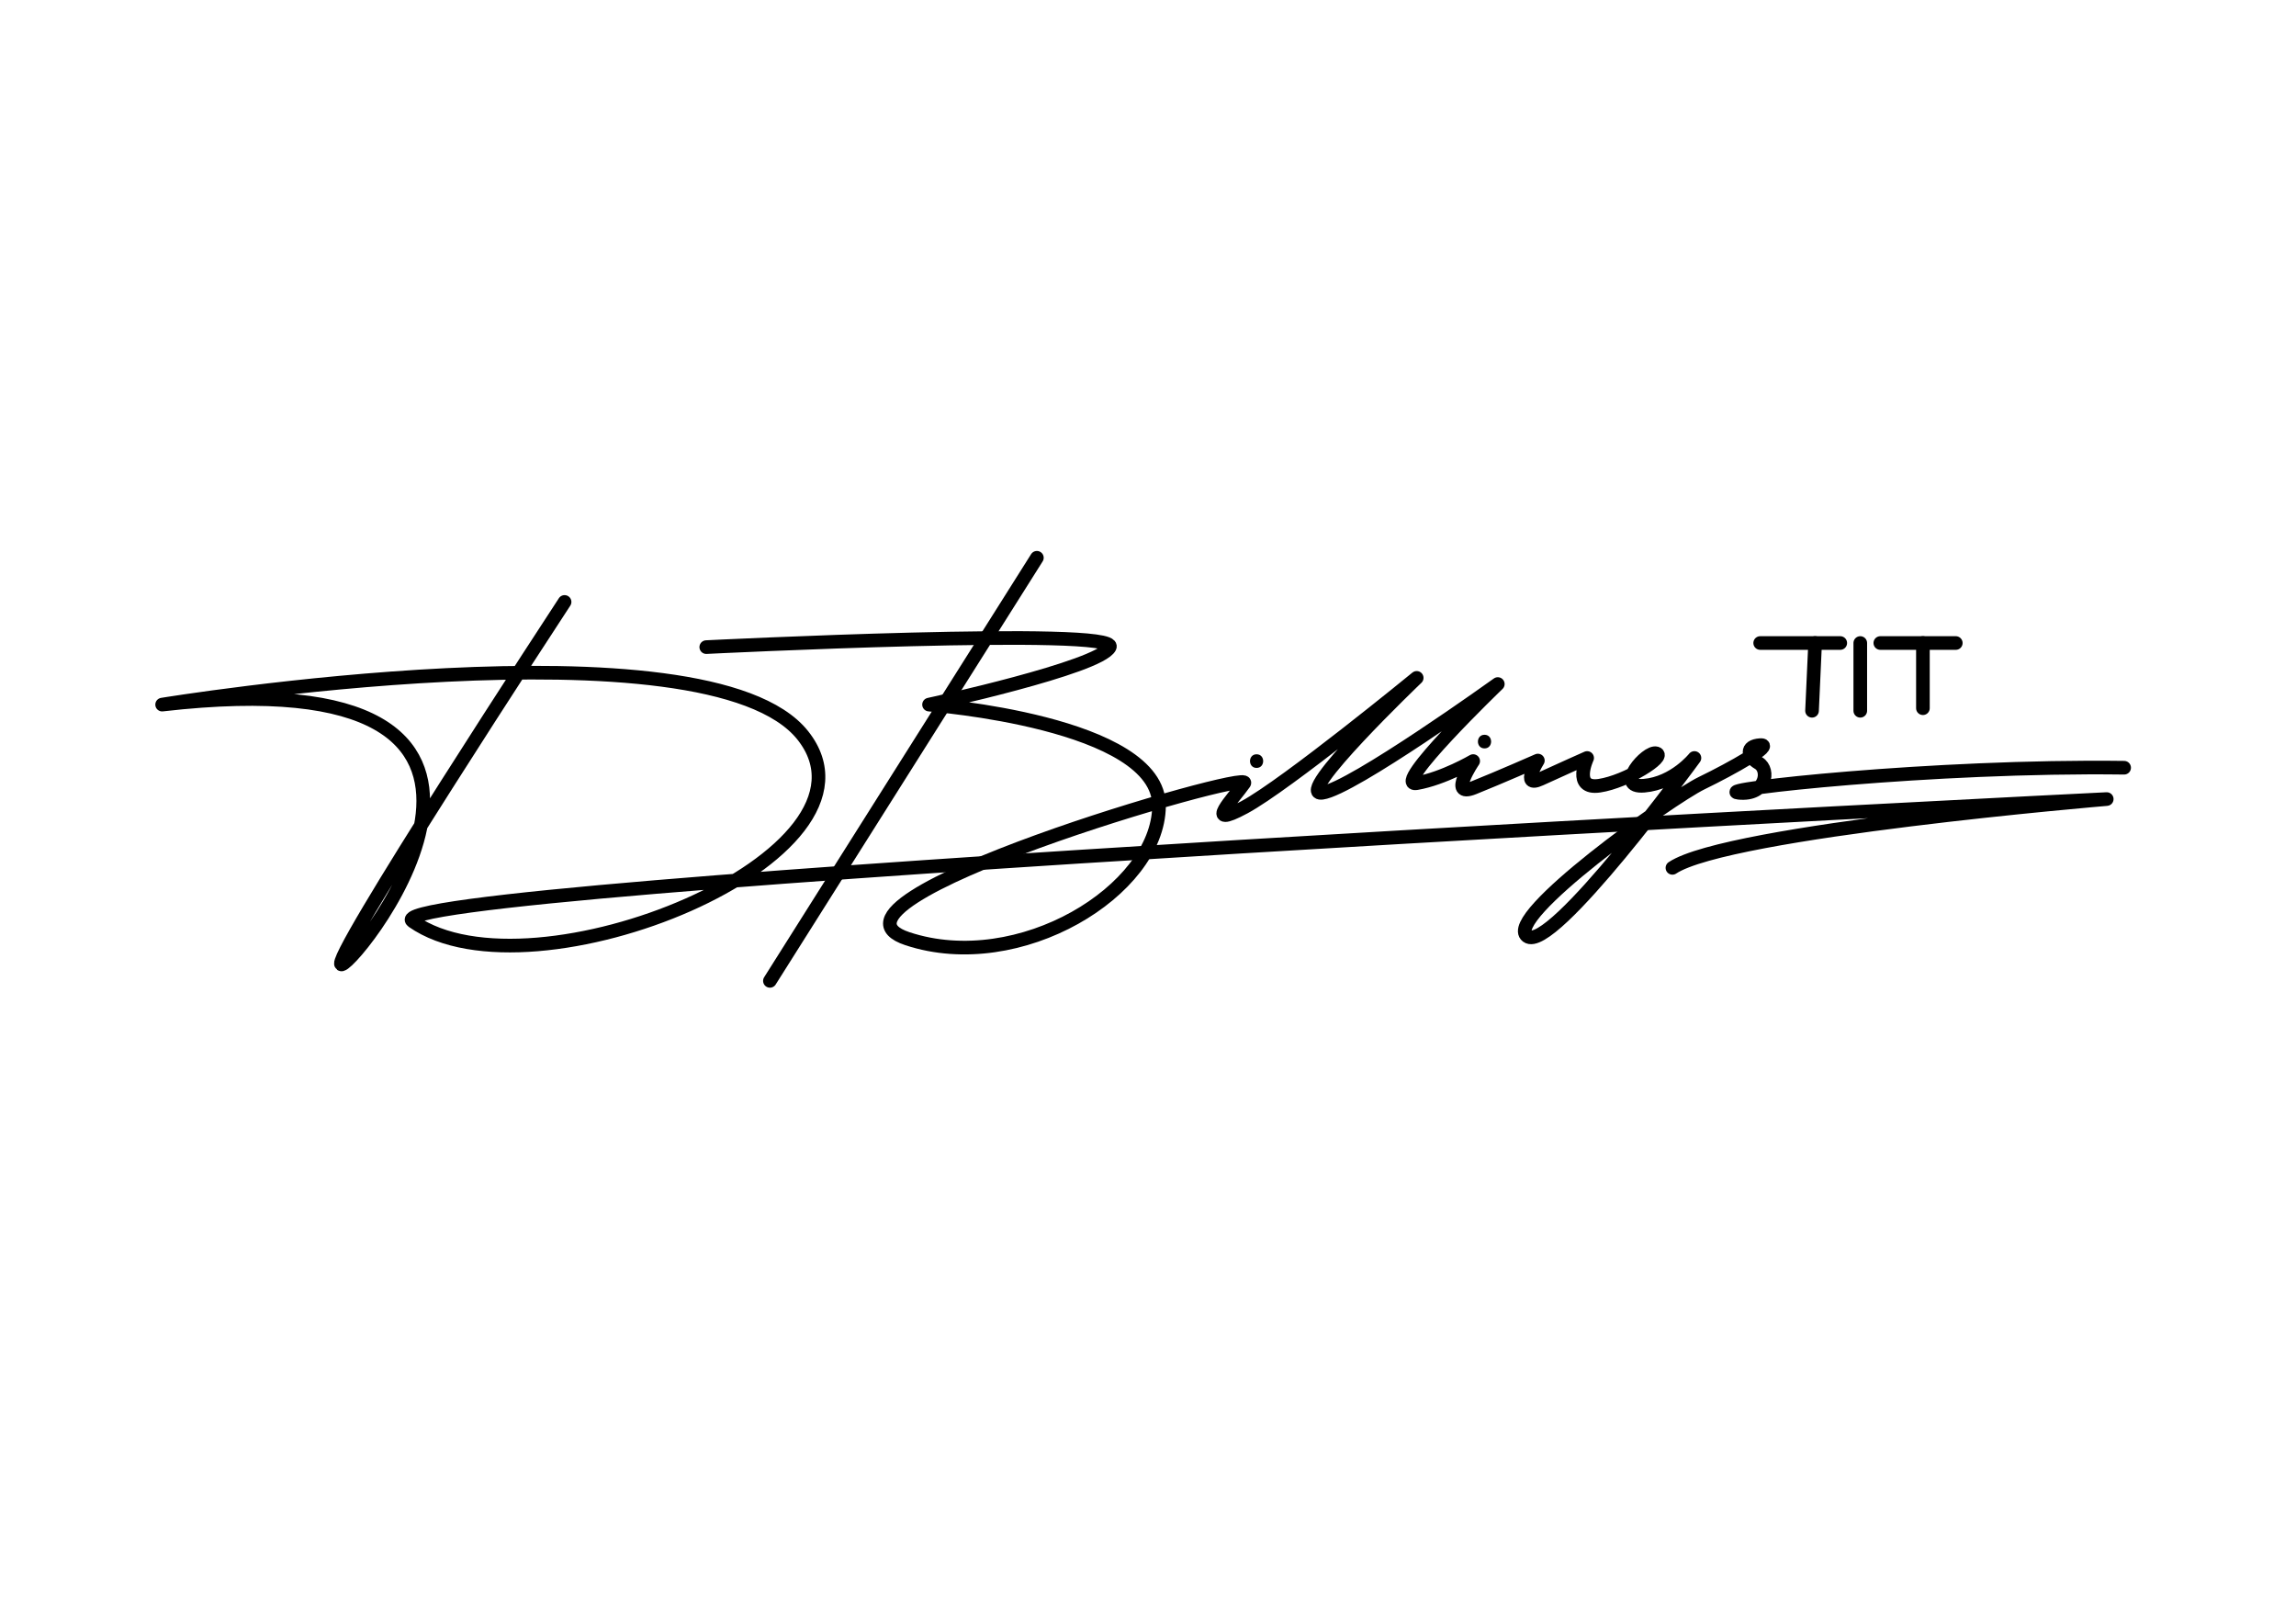
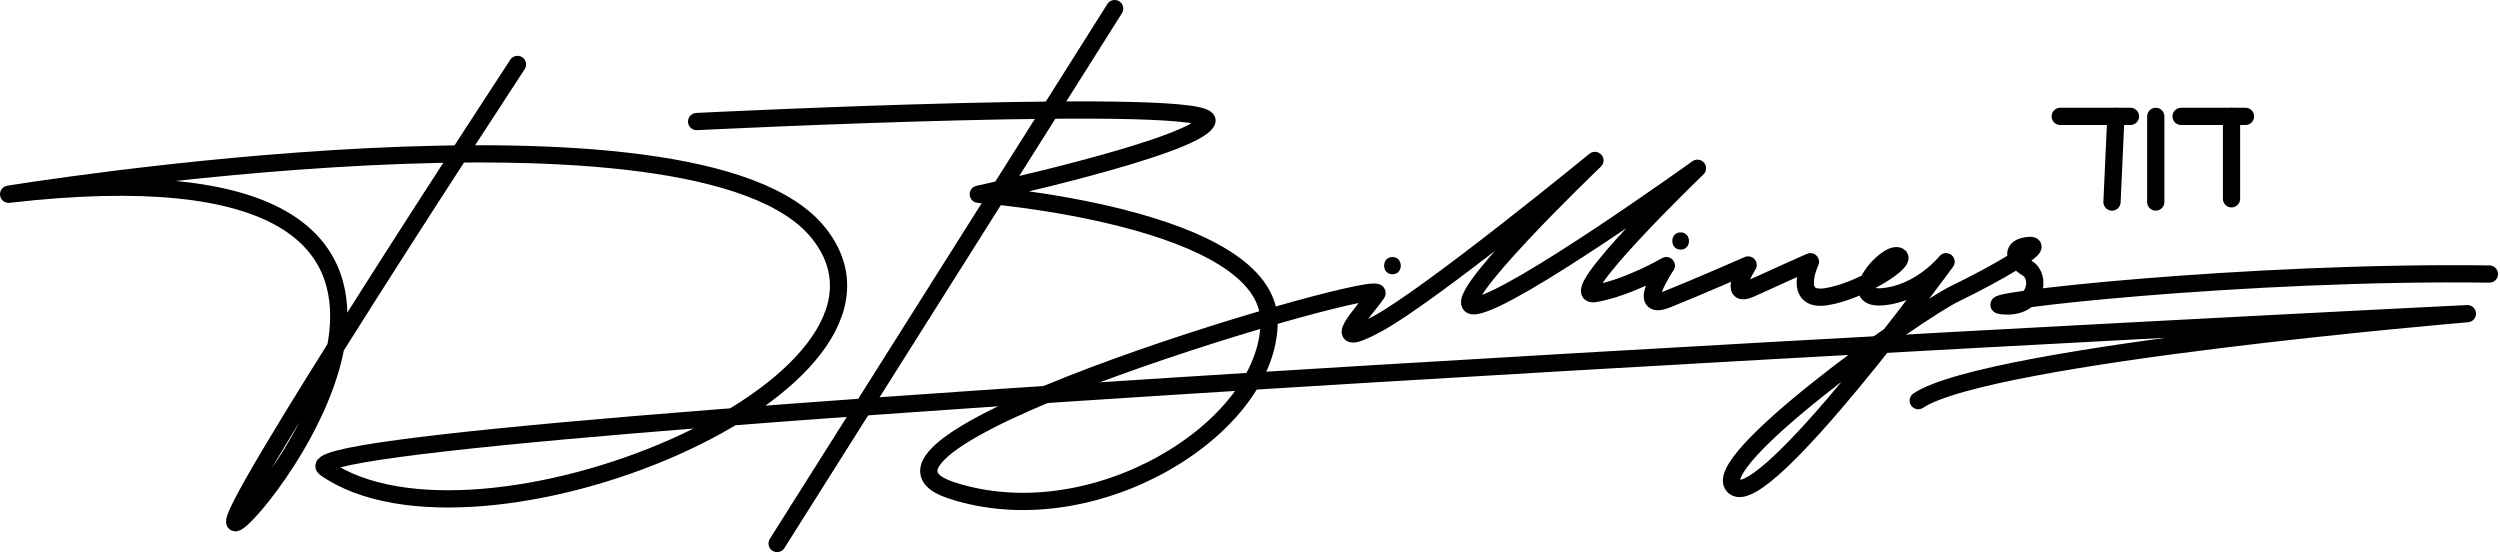
- <svg xmlns="http://www.w3.org/2000/svg" version="1.1" id="Layer_1" x="0px" y="0px" viewBox="0 0 841.89 595.28" style="enable-background:new 0 0 841.89 595.28;" xml:space="preserve">
-   <style type="text/css">
- 	.st0{fill:none;stroke:#000000;stroke-width:5;stroke-linecap:round;stroke-linejoin:round;stroke-miterlimit:10;}
- </style>
-   <line class="st0" x1="705.09" y1="259.64" x2="705.09" y2="235.74" />
-   <line class="st0" x1="689.47" y1="235.74" x2="717.14" y2="235.74" />
-   <line class="st0" x1="682.12" y1="235.74" x2="682.12" y2="260.58" />
-   <line class="st0" x1="664.43" y1="260.58" x2="665.56" y2="235.74" />
-   <line class="st0" x1="645.42" y1="235.74" x2="674.78" y2="235.74" />
-   <g>
+ <svg xmlns="http://www.w3.org/2000/svg" width="100%" height="100%" viewBox="0 0 725 161" version="1.1" xml:space="preserve" style="fill-rule:evenodd;clip-rule:evenodd;stroke-linecap:round;stroke-linejoin:round;stroke-miterlimit:10;">
+   <g transform="matrix(1,0,0,1,-56.95,-201.99)">
+     <g transform="matrix(1,0,0,1,-1,0)">
+       <path d="M705.09,259.64L705.09,235.74" style="fill:none;fill-rule:nonzero;stroke:black;stroke-width:5px;" />
+     </g>
+     <path d="M689.47,235.74L708.14,235.74" style="fill:none;fill-rule:nonzero;stroke:black;stroke-width:5px;" />
+     <path d="M682.12,235.74L682.12,260.58" style="fill:none;fill-rule:nonzero;stroke:black;stroke-width:5px;" />
+     <g transform="matrix(1,0,0,1,5,0)">
+       <path d="M664.43,260.58L665.56,235.74" style="fill:none;fill-rule:nonzero;stroke:black;stroke-width:5px;" />
+     </g>
+     <path d="M654.42,235.74L674.78,235.74" style="fill:none;fill-rule:nonzero;stroke:black;stroke-width:5px;" />
    <g>
-       <path d="M544.34,274.38c3.22,0,3.22-5,0-5C541.12,269.38,541.11,274.38,544.34,274.38L544.34,274.38z" />
+       <path d="M544.34,274.38C547.56,274.38 547.56,269.38 544.34,269.38C541.12,269.38 541.11,274.38 544.34,274.38Z" style="fill-rule:nonzero;" />
    </g>
+     <g>
+       <path d="M460.76,281.53C463.98,281.53 463.98,276.53 460.76,276.53C457.54,276.53 457.54,281.53 460.76,281.53Z" style="fill-rule:nonzero;" />
+     </g>
+     <path d="M258.97,237.24C258.97,237.24 410.69,229.71 406.92,237.24C403.16,244.77 340.66,258.32 340.66,258.32C340.66,258.32 425.37,264.72 424.99,295.59C424.61,326.46 373.79,357.71 332.75,344.15C291.71,330.59 460,281.67 456.23,287.12C452.47,292.57 440.92,304.24 456.29,295.96C471.66,287.68 519.47,248.52 519.47,248.52C519.47,248.52 473.92,292.1 484.83,290.64C495.75,289.18 549.21,250.78 549.21,250.78C549.21,250.78 509.68,288.82 519.47,287.12C529.26,285.42 540.18,279.02 540.18,279.02C540.18,279.02 530.96,292.57 540.37,288.81C549.78,285.05 563.9,278.83 563.9,278.83C563.9,278.83 557.5,288.99 564.84,285.61C572.18,282.22 581.97,277.89 581.97,277.89C581.97,277.89 576.51,289.56 586.49,288.05C596.47,286.54 610.96,277.32 607.38,276.19C603.8,275.06 591.76,288.99 602.86,288.05C613.97,287.11 621.31,277.89 621.31,277.89C621.31,277.89 568.79,349.98 559.95,343.21C551.1,336.43 612.66,292.59 623.95,287.12C635.24,281.65 650.87,272.81 645.41,273.18C639.95,273.55 640.7,277.32 644.85,279.77C649,282.22 647.67,291.72 637.51,290.64C627.35,289.56 708.85,280.52 778.87,281.46" style="fill:none;fill-rule:nonzero;stroke:black;stroke-width:5px;" />
+     <path d="M380.2,204.49L282.31,359.6" style="fill:none;fill-rule:nonzero;stroke:black;stroke-width:5px;" />
+     <path d="M207.02,220.68C207.02,220.68 118.93,355.08 125.33,353.57C131.73,352.06 219.82,239.88 59.45,258.32C59.45,258.32 259.36,225.57 294.37,269.61C329.38,313.65 195.12,368.42 151.31,337.75C132.49,324.57 772.49,292.95 772.49,292.95C772.49,292.95 633.57,304.62 613.24,318.17" style="fill:none;fill-rule:nonzero;stroke:black;stroke-width:5px;" />
  </g>
-   <g>
-     <g>
-       <path d="M460.76,281.53c3.22,0,3.22-5,0-5C457.54,276.53,457.54,281.53,460.76,281.53L460.76,281.53z" />
-     </g>
-   </g>
-   <path class="st0" d="M258.97,237.24c0,0,151.72-7.53,147.95,0c-3.76,7.53-66.26,21.08-66.26,21.08s84.71,6.4,84.33,37.27  c-0.38,30.87-51.2,62.12-92.24,48.56s127.25-62.48,123.48-57.03c-3.76,5.45-15.31,17.12,0.06,8.84  c15.37-8.28,63.18-47.44,63.18-47.44s-45.55,43.58-34.64,42.12c10.92-1.46,64.38-39.86,64.38-39.86s-39.53,38.04-29.74,36.34  c9.79-1.7,20.71-8.1,20.71-8.1s-9.22,13.55,0.19,9.79c9.41-3.76,23.53-9.98,23.53-9.98s-6.4,10.16,0.94,6.78  c7.34-3.39,17.13-7.72,17.13-7.72s-5.46,11.67,4.52,10.16c9.98-1.51,24.47-10.73,20.89-11.86c-3.58-1.13-15.62,12.8-4.52,11.86  c11.11-0.94,18.45-10.16,18.45-10.16s-52.52,72.09-61.36,65.32c-8.85-6.78,52.71-50.62,64-56.09c11.29-5.47,26.92-14.31,21.46-13.94  s-4.71,4.14-0.56,6.59s2.82,11.95-7.34,10.87c-10.16-1.08,71.34-10.12,141.36-9.18" />
-   <line class="st0" x1="380.2" y1="204.49" x2="282.31" y2="359.6" />
-   <path class="st0" d="M207.02,220.68c0,0-88.09,134.4-81.69,132.89c6.4-1.51,94.49-113.69-65.88-95.25c0,0,199.91-32.75,234.92,11.29  s-99.25,98.81-143.06,68.14c-18.82-13.18,621.18-44.8,621.18-44.8s-138.92,11.67-159.25,25.22" />
</svg>
